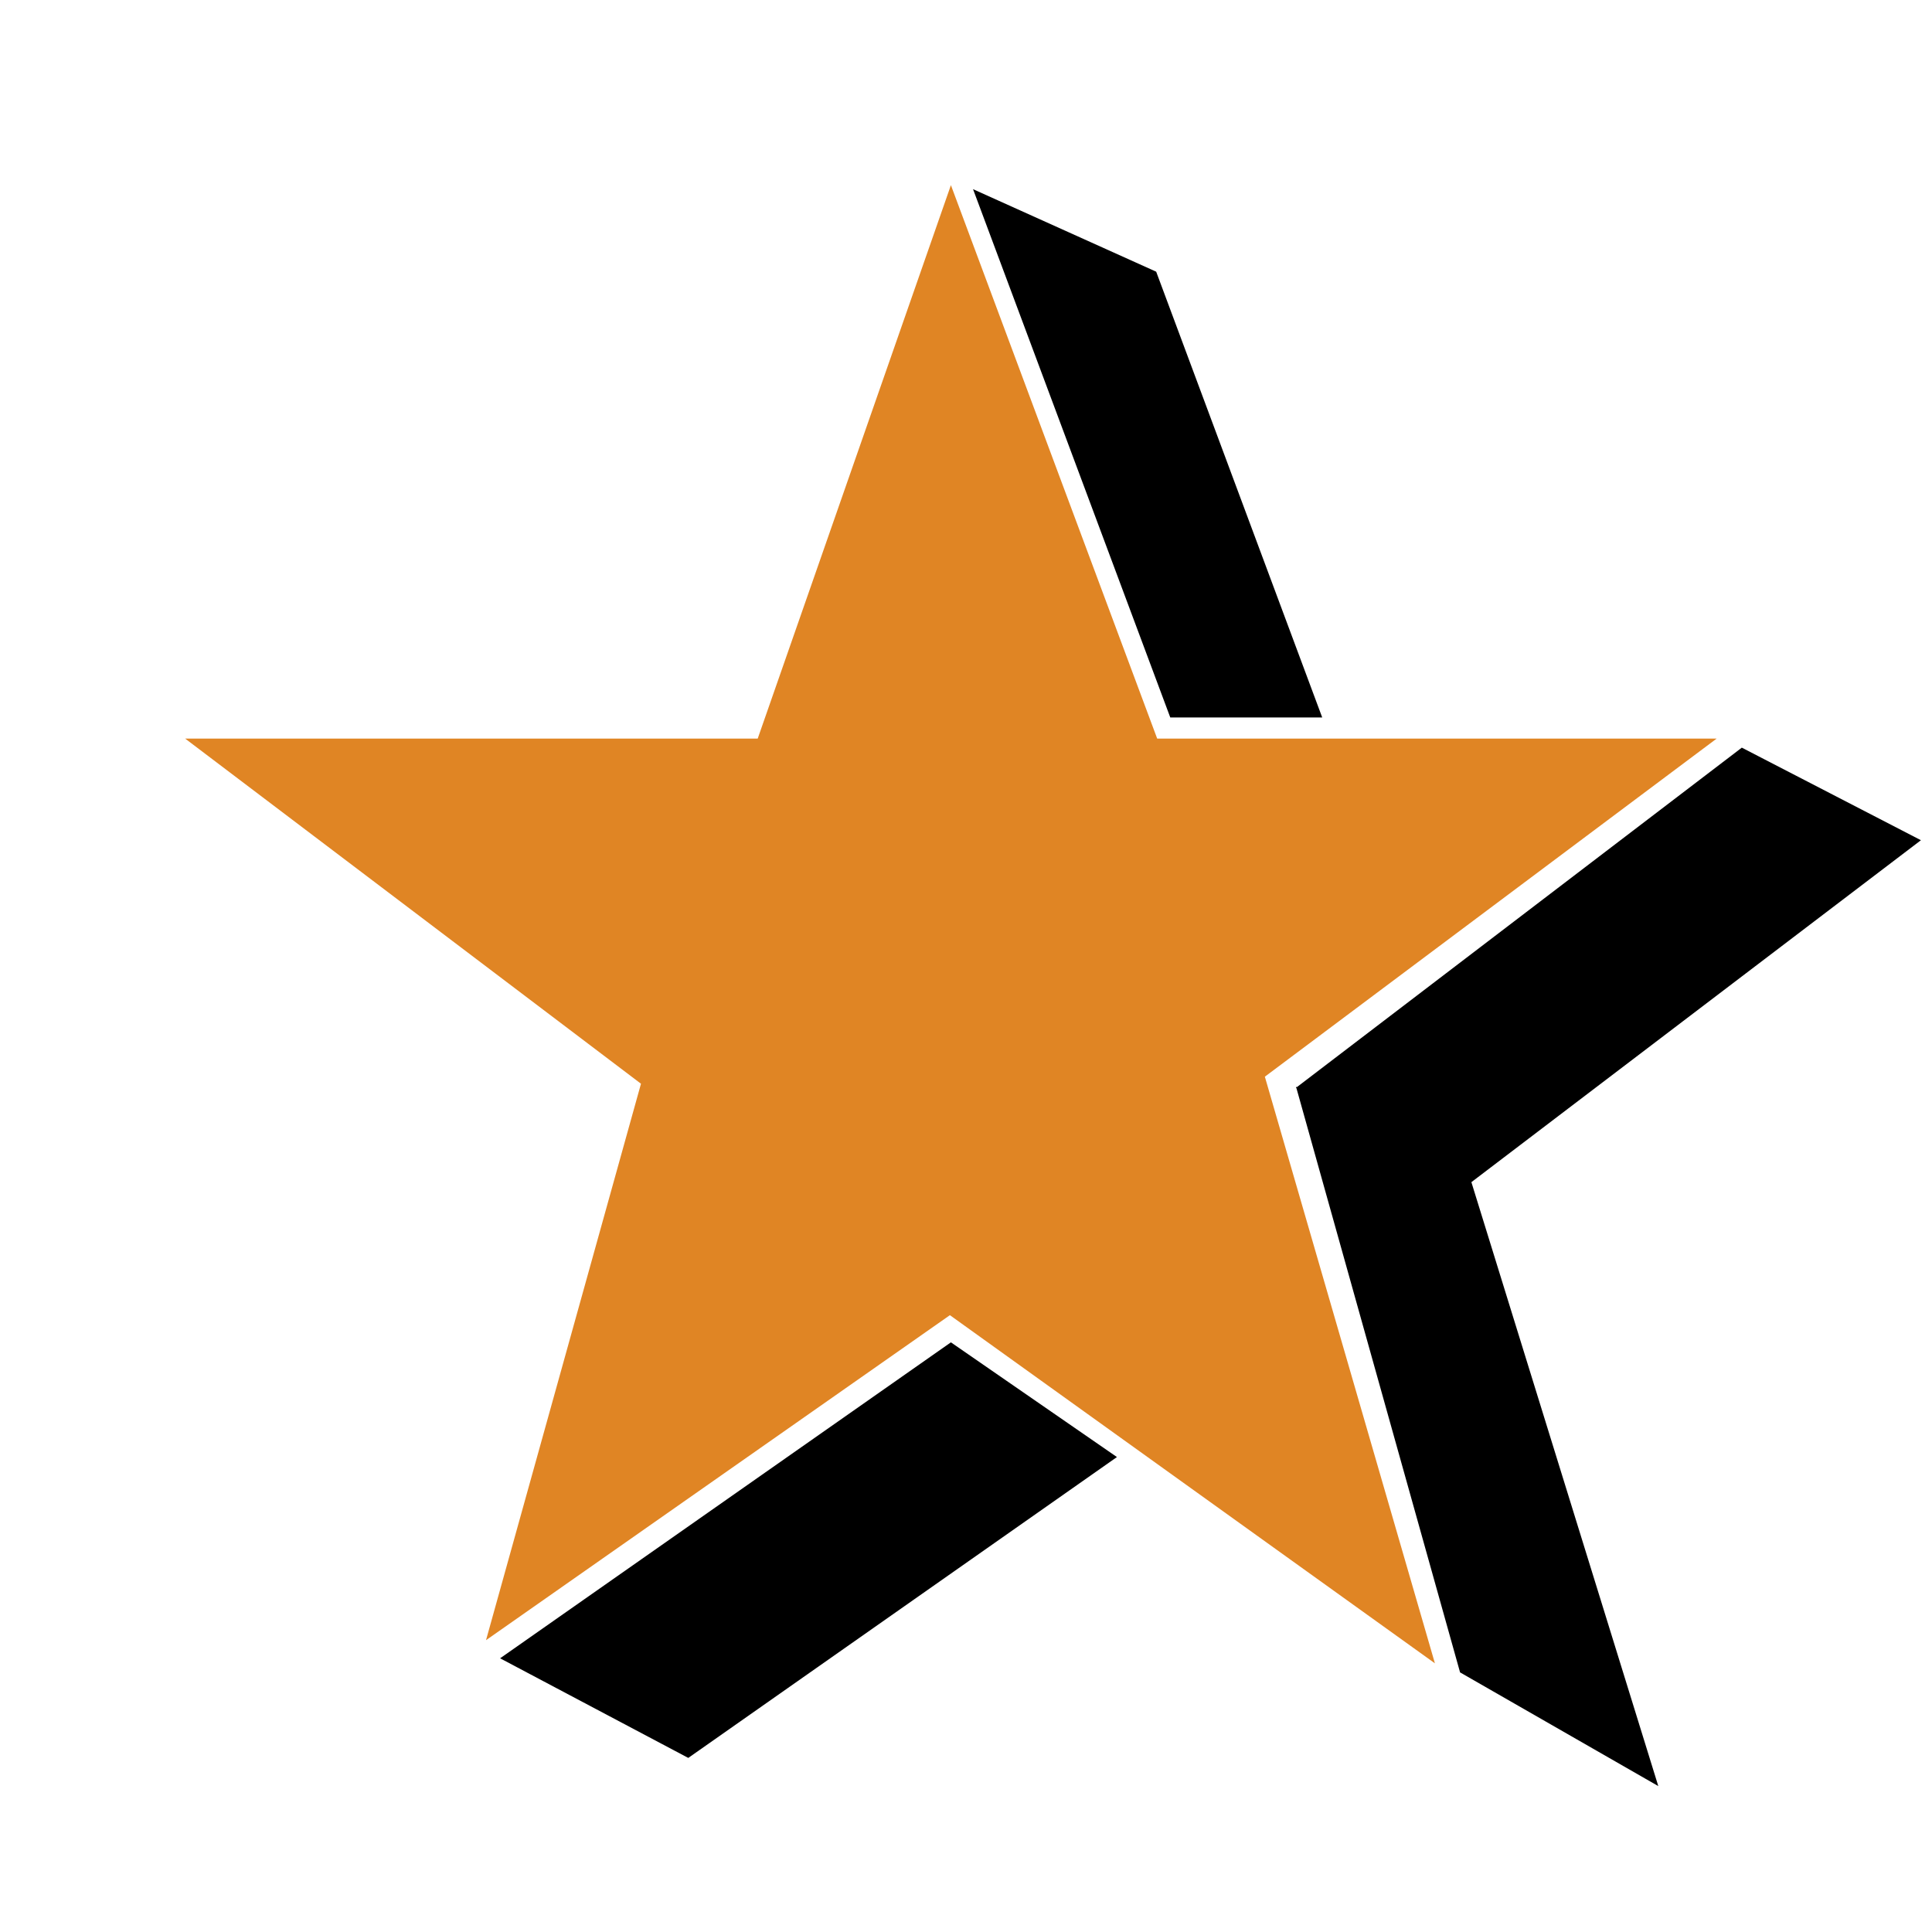
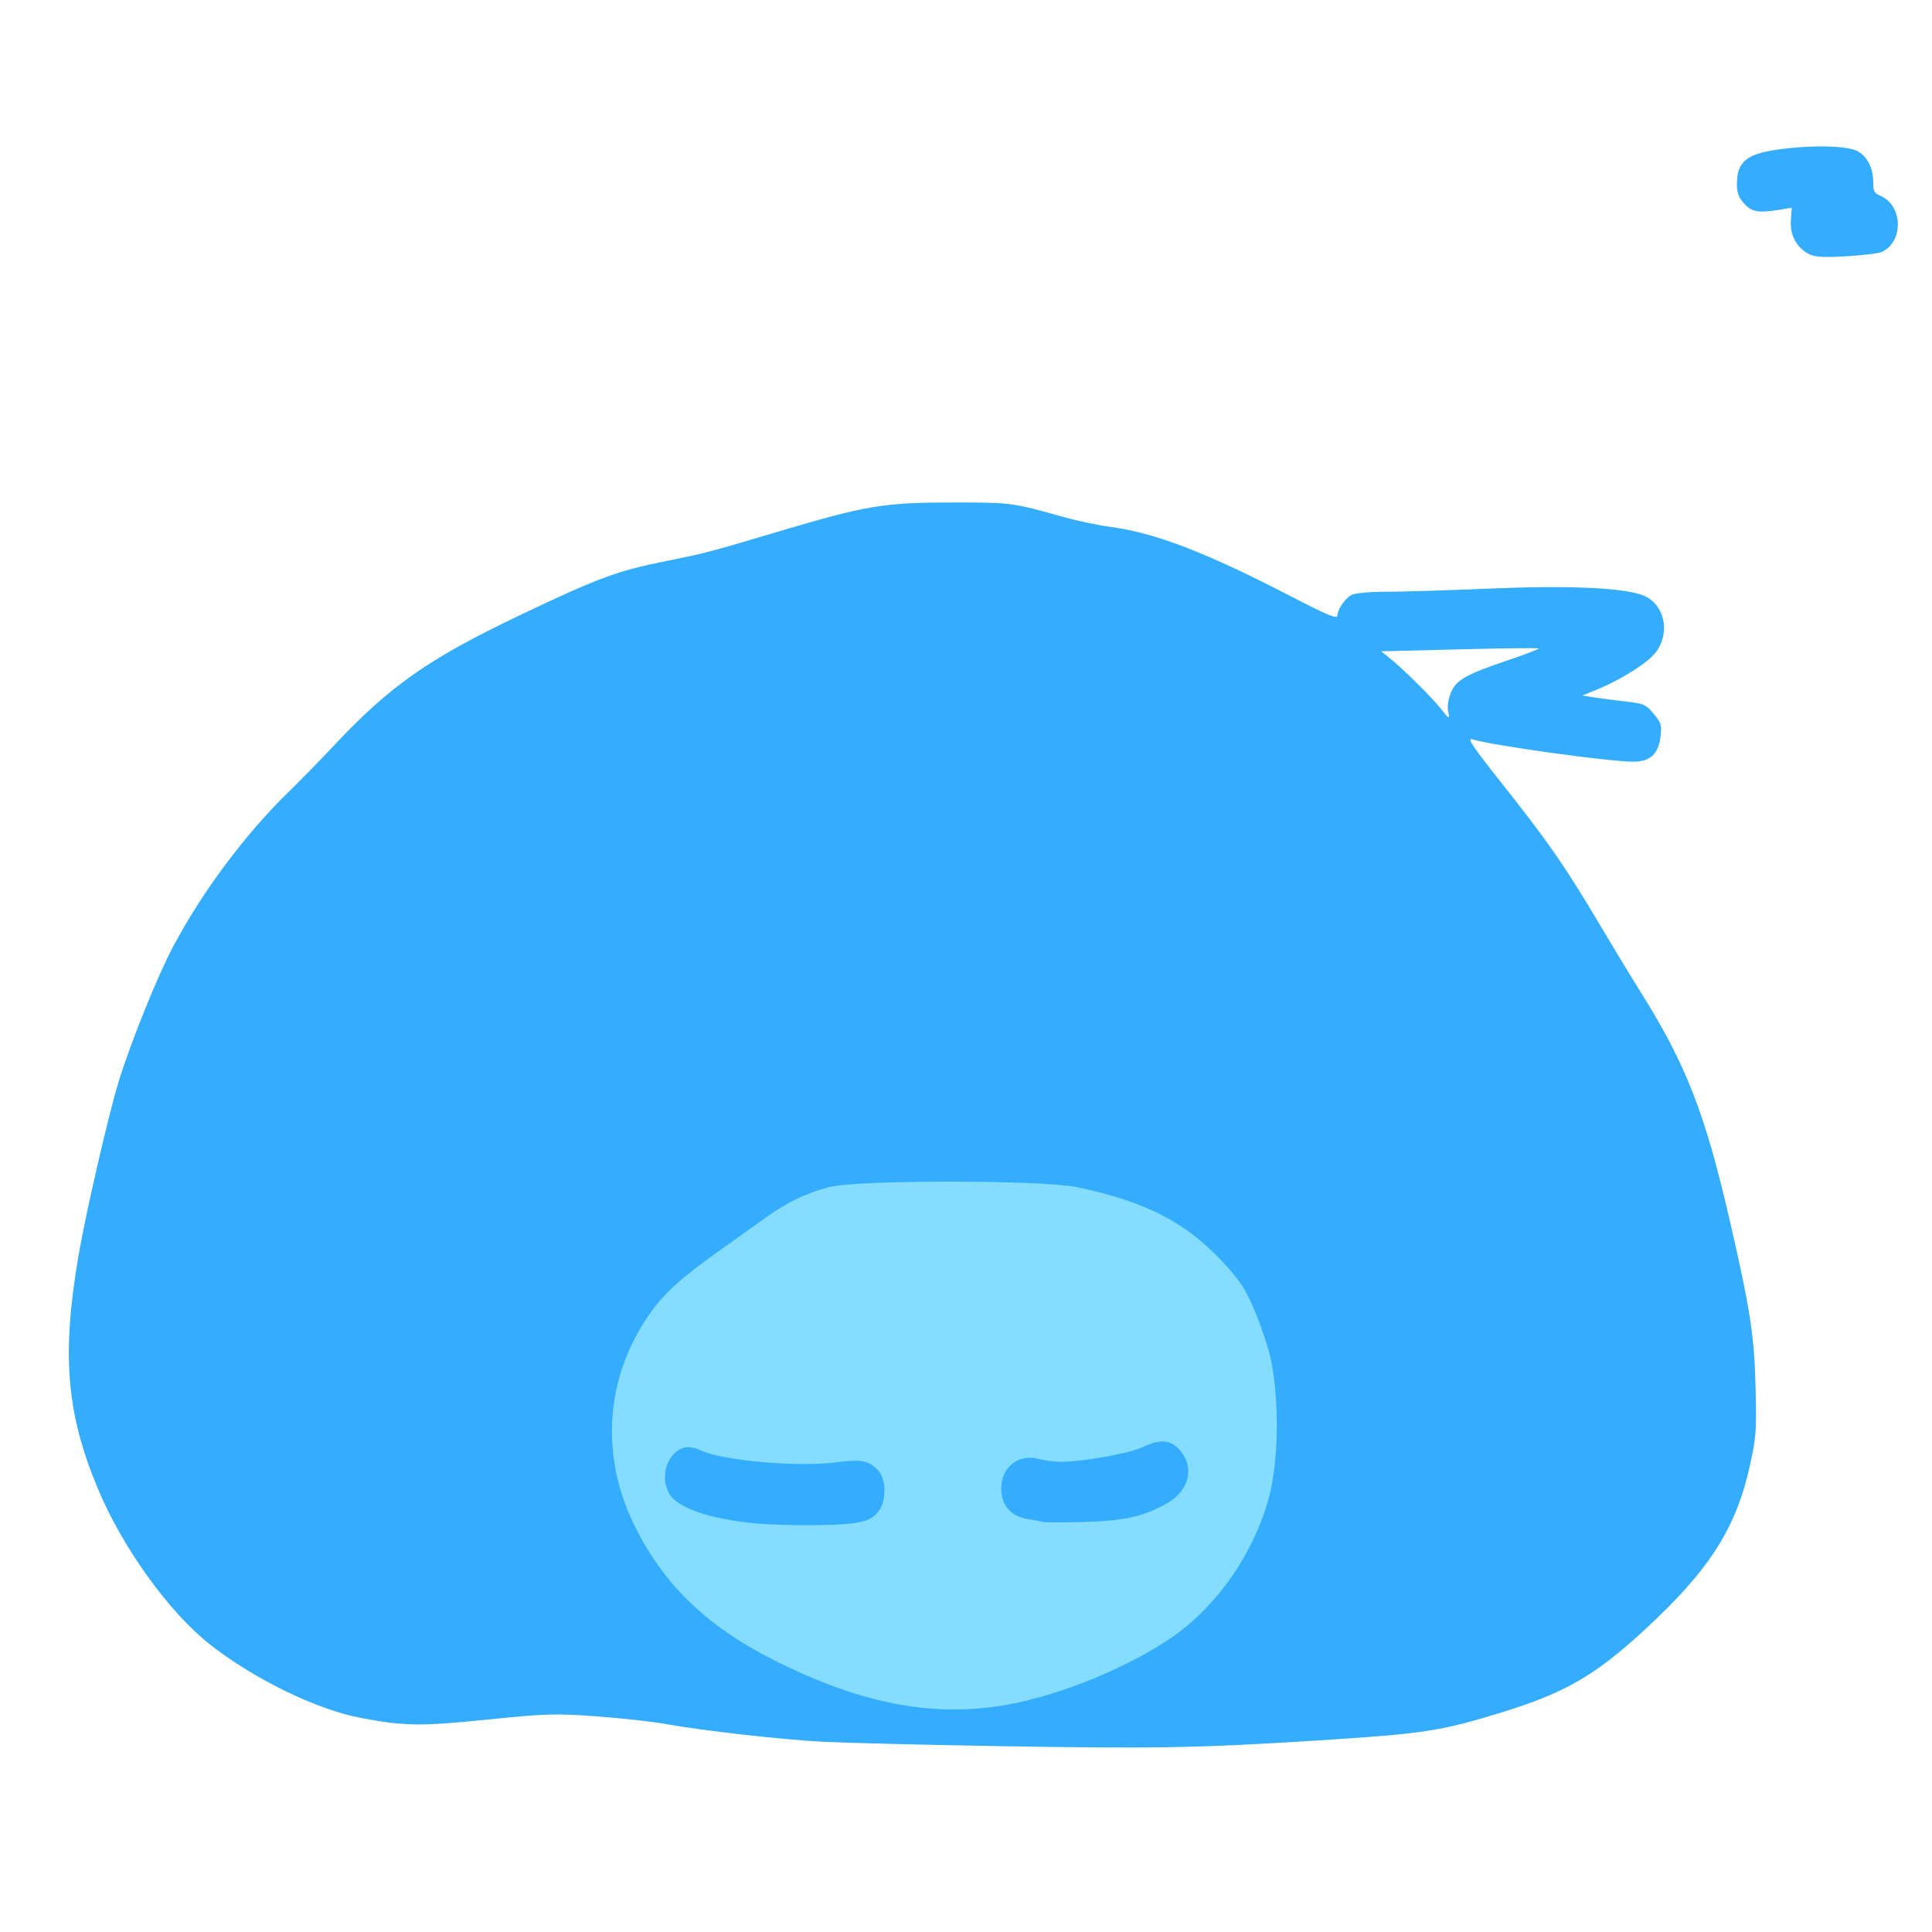
- <svg xmlns="http://www.w3.org/2000/svg" xml:space="preserve" viewBox="0 0 192 192">
-   <path fill="#e08524" d="M75.3 73.4H18.4l45.3 34.3L48.3 163l46.1-32.3 48.2 34.6-16.9-58.3 44.9-33.6H115l-20.5-55-19.2 55z" />
-   <path d="m96.7 18.8 18.2 8.2 16.5 44.3h-15.1L96.7 18.8zm-47 146 18.7 9.9 42.6-29.9-16.5-11.4-44.8 31.4zm79.1-56.8 17.4 9.4 18.6 60.1-19.7-11.3-16.3-58.2z" />
-   <path d="m173.1 74.3 17.8 9.2-44.7 34-17.4-9.4 44.3-33.8z" />
+ <svg xmlns="http://www.w3.org/2000/svg" version="1.1" id="svg1" width="192" height="192" viewBox="0 0 192 192">
+   <defs id="defs1" />
+   <g id="g1" transform="translate(103.6395,389.0468)">
+     <g id="g2" transform="matrix(0.2420547,0,0,0.2911328,-98.52049,-396.2609)">
+       <rect style="opacity:1;fill:#84dcff;fill-opacity:1;stroke:#2d241d;stroke-width:0;stroke-linecap:round;stroke-miterlimit:3.7;paint-order:stroke fill markers" id="rect1" width="408.18" height="344.402" x="137.123" y="264.679" />
+       <path style="fill:#34adff;fill-opacity:1" d="m 386.941,620.798 c -29.425,-0.43 -60.7,-1.074 -69.5,-1.432 -16.972,-0.69 -49.694,-3.748 -65.5,-6.121 -5.225,-0.785 -17.831,-1.943 -28.013,-2.574 -16.767,-1.039 -21.009,-0.936 -44.975,1.092 -27.549,2.331 -33.934,2.261 -52.01,-0.574 C 108.968,608.371 83.307,597.999 65.228,586.245 48.321,575.253 29.134,553.096 18.98,532.837 6.081,507.103 4.114,487.244 11.101,453.283 c 2.976,-14.463 12.416,-48.437 16.533,-59.5 5.016,-13.479 15.998,-36.069 22.374,-46.023 12.042,-18.798 29.651,-38.374 47.432,-52.731 4.4,-3.552 12.646,-10.574 18.325,-15.603 23.223,-20.567 38.907,-29.721 76.41,-44.598 32.044,-12.711 39.898,-15.137 59.765,-18.465 16.805,-2.815 17.467,-2.959 46.339,-10.099 36.097,-8.927 43.295,-9.934 71.161,-9.96 24.638,-0.023 24.876,0.003 46,4.954 5.5,1.289 14.283,2.82 19.519,3.402 18.185,2.022 39.169,8.74 73.731,23.606 15.139,6.512 19.255,7.931 19.272,6.648 0.028,-2.084 2.846,-5.575 5.662,-7.015 1.245,-0.637 7.266,-1.117 14,-1.116 6.499,4.4e-4 25.766,-0.491 42.816,-1.093 32.028,-1.13 54.664,-0.315 62.821,2.264 8.835,2.793 11.6,12.433 5.544,19.33 -3.22,3.668 -14.572,9.639 -24.865,13.079 l -5.5,1.838 5,0.65 c 2.75,0.358 8.579,0.986 12.954,1.395 7.266,0.68 8.251,1.041 11.378,4.168 3.102,3.102 3.37,3.82 2.857,7.644 -0.814,6.068 -4.22,8.724 -11.189,8.724 -9.998,0 -57.672,-5.499 -66.174,-7.633 -2.238,-0.562 0.298,2.562 12.35,15.213 18.934,19.874 25.636,27.901 39.59,47.42 6.095,8.525 13.653,18.895 16.795,23.044 19.106,25.228 26.887,41.811 37.278,79.456 8.235,29.831 9.84,38.588 10.358,56.5 0.411,14.211 0.235,16.324 -2.107,25.403 -5.691,22.062 -16.612,36.367 -43.502,56.978 -20.307,15.566 -32.594,21.469 -58.519,28.114 -25.089,6.431 -32.009,7.313 -75.299,9.596 -49.58,2.615 -67.856,2.878 -133.272,1.923 z m 5.5,-14.116 c 22.137,-3.283 51.102,-13.259 68.677,-23.653 18.099,-10.704 32.816,-28.663 38.782,-47.322 3.974,-12.43 4.231,-33.338 0.583,-47.424 -0.855,-3.3 -3.562,-10.095 -6.017,-15.099 -3.555,-7.249 -5.844,-10.401 -11.254,-15.5 -15.893,-14.979 -32.653,-22.471 -61.771,-27.612 -14.674,-2.591 -91.217,-2.608 -102.5,-0.022 -9.632,2.207 -16.766,5.073 -25.5,10.243 -3.85,2.279 -12.551,7.434 -19.335,11.456 -16.186,9.594 -23.206,14.97 -29.269,22.414 -17.934,22.019 -19.603,48.774 -4.551,72.926 13.021,20.892 31.592,34.816 62.654,46.977 32.965,12.906 60.949,16.851 89.5,12.617 z m -104,-61.924 c -18.162,-1.543 -30.907,-5.135 -34.519,-9.726 -3.066,-3.898 -2.654,-9.73 0.942,-13.326 3.164,-3.164 6.852,-3.738 11.762,-1.829 9.127,3.549 39.59,5.773 55.647,4.064 10.593,-1.128 13.467,-0.619 17.418,3.083 2.745,2.571 3.067,9.148 0.619,12.642 -3.122,4.458 -7.561,5.457 -25.369,5.709 -9.075,0.128 -21,-0.149 -26.5,-0.616 z m 118.5,-0.46 c -0.825,-0.214 -3.711,-0.681 -6.413,-1.038 -6.661,-0.88 -10.587,-4.717 -10.587,-10.345 0,-7.483 7.153,-12.048 15.75,-10.051 2.062,0.479 6.089,0.882 8.949,0.895 8.55,0.039 27.941,-2.863 33.337,-4.99 7.101,-2.799 11.266,-2.587 14.983,0.764 6.591,5.942 4.31,14.083 -5.186,18.515 -9.438,4.404 -17.246,5.848 -33.833,6.257 -8.525,0.21 -16.175,0.207 -17,-0.006 z m 166.432,-276.931 c -0.35,-1.396 0.103,-3.91 1.074,-5.956 2.122,-4.471 5.989,-6.33 23.266,-11.187 7.3,-2.052 13.108,-3.895 12.907,-4.096 -0.201,-0.201 -14.833,-0.063 -32.517,0.306 l -32.152,0.671 3.745,2.514 c 5.293,3.553 17.199,13.372 20.682,17.057 3.535,3.739 3.773,3.794 2.995,0.692 z m 147.983,-155.935 c -5.034,-2.308 -7.635,-6.417 -7.236,-11.431 l 0.342,-4.303 -5.511,0.744 c -8.302,1.12 -11.058,0.669 -14.177,-2.319 -2.217,-2.124 -2.826,-3.597 -2.801,-6.777 0.057,-7.267 3.942,-9.975 16.468,-11.478 13.827,-1.659 29.02,-1.407 33.143,0.549 4.018,1.907 6.357,5.85 6.357,10.718 0,2.902 0.458,3.611 2.87,4.453 9.328,3.252 9.722,15.738 0.606,19.204 -1.282,0.487 -7.877,1.149 -14.654,1.471 -9.495,0.45 -13.031,0.26 -15.408,-0.83 z" id="path1" />
+     </g>
+   </g>
</svg>
